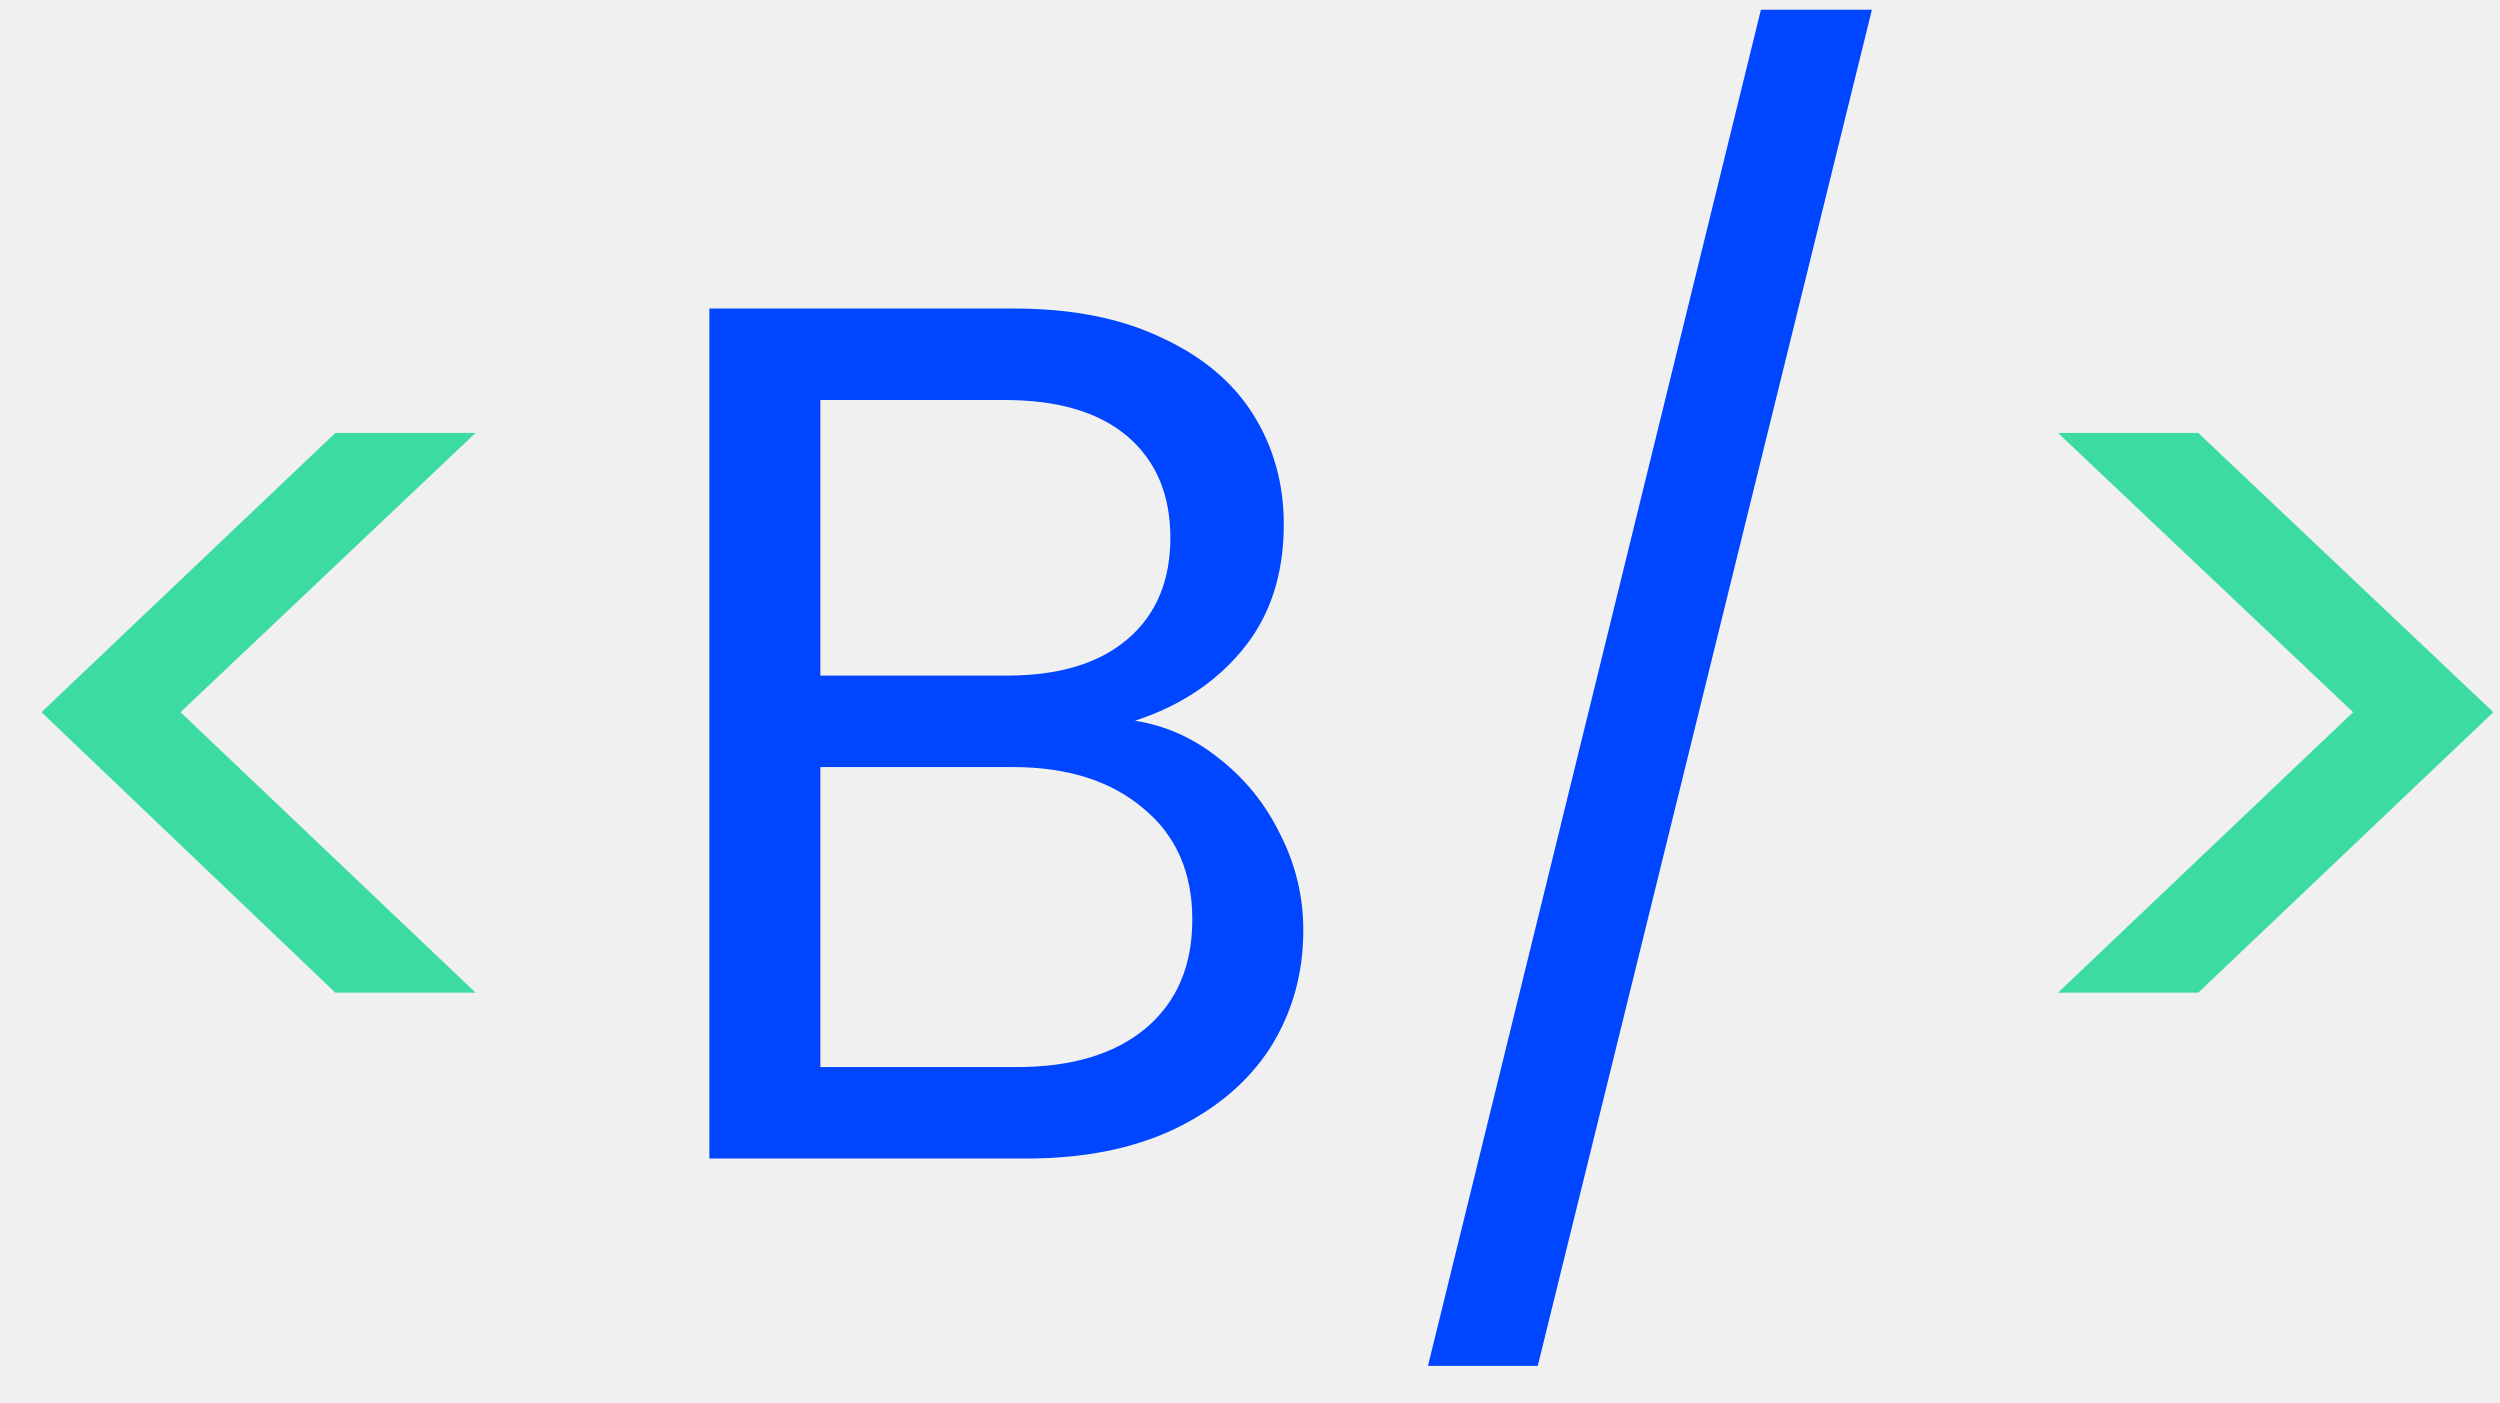
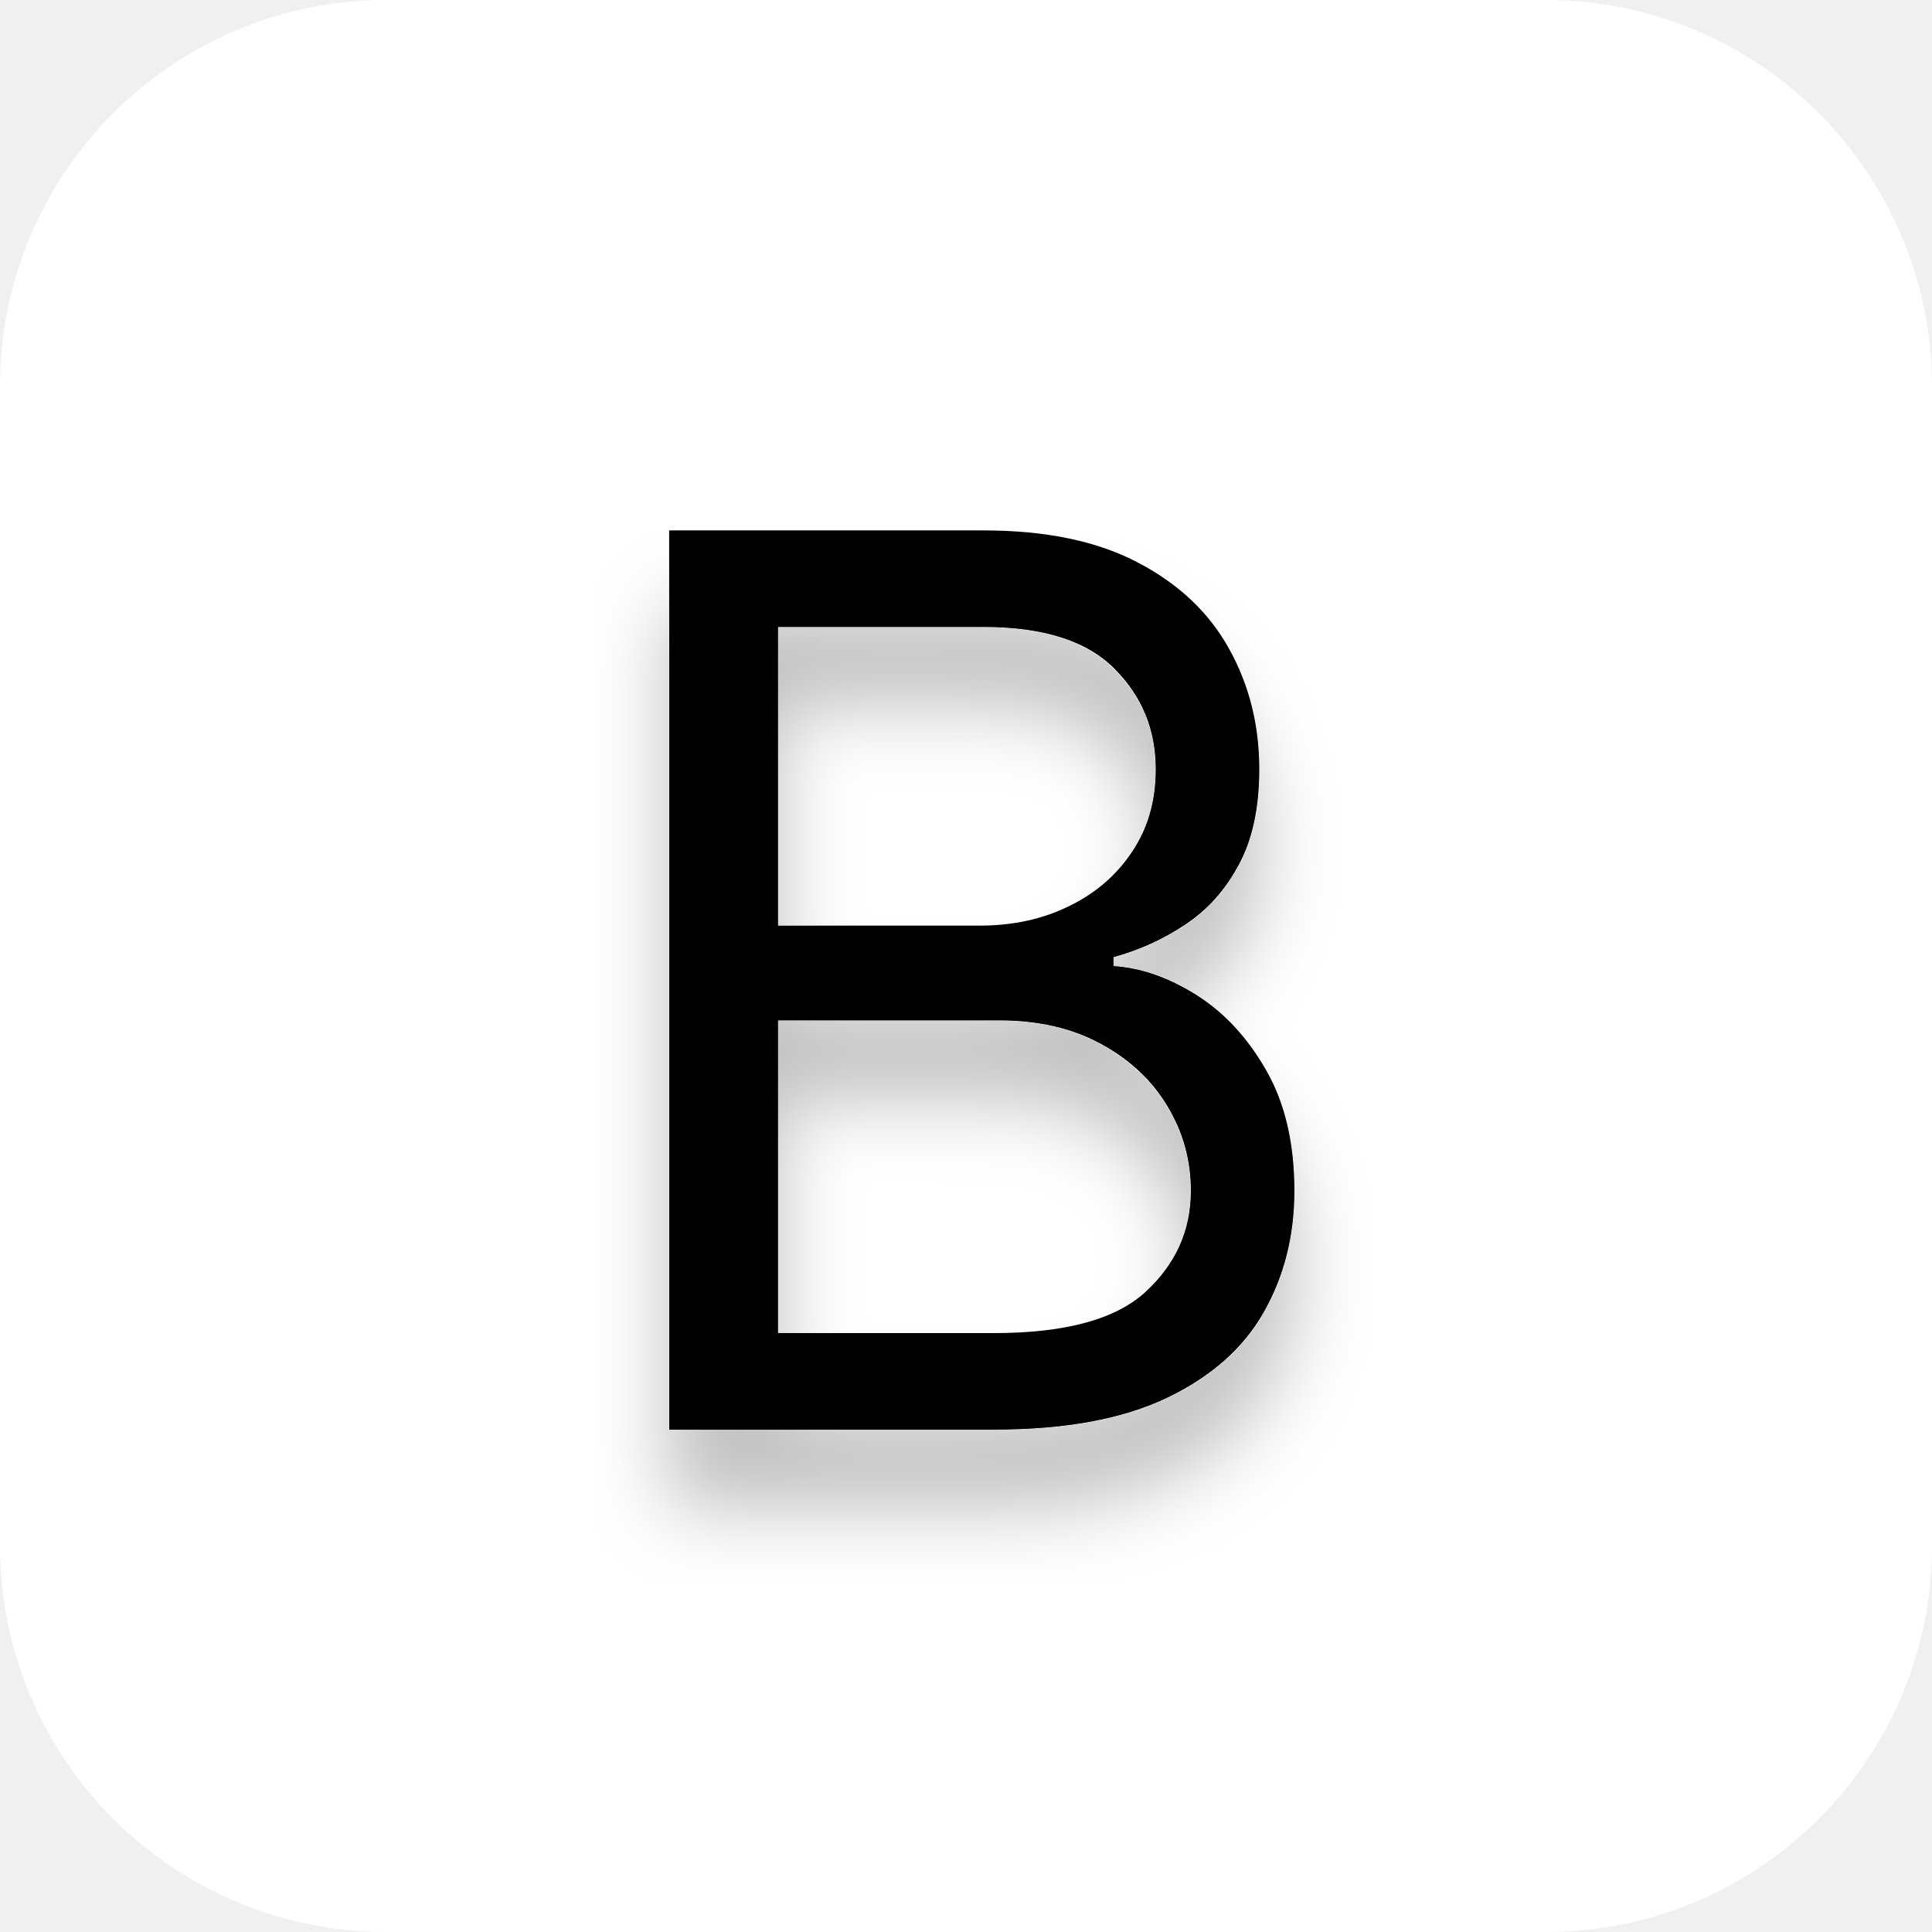
- <svg xmlns="http://www.w3.org/2000/svg" width="41" height="23" viewBox="0 0 41 23" fill="none">
-   <path d="M5.5 16.28L0.68 11.68L5.5 7.1H7.8L2.96 11.68L7.8 16.28H5.5ZM33.751 7.1H36.051L40.891 11.68L36.051 16.28H33.751L38.591 11.68L33.751 7.1Z" fill="#3CDBA2" />
-   <path d="M18.614 11.82C19.12 11.9 19.58 12.107 19.994 12.44C20.42 12.773 20.754 13.187 20.994 13.68C21.247 14.173 21.374 14.7 21.374 15.26C21.374 15.967 21.194 16.607 20.834 17.18C20.474 17.74 19.947 18.187 19.254 18.52C18.574 18.84 17.767 19 16.834 19H11.634V5.06H16.634C17.58 5.06 18.387 5.22 19.054 5.54C19.72 5.847 20.22 6.267 20.554 6.8C20.887 7.333 21.054 7.933 21.054 8.6C21.054 9.427 20.827 10.113 20.374 10.66C19.934 11.193 19.347 11.58 18.614 11.82ZM13.454 11.08H16.514C17.367 11.08 18.027 10.88 18.494 10.48C18.96 10.08 19.194 9.527 19.194 8.82C19.194 8.113 18.96 7.56 18.494 7.16C18.027 6.76 17.354 6.56 16.474 6.56H13.454V11.08ZM16.674 17.5C17.58 17.5 18.287 17.287 18.794 16.86C19.3 16.433 19.554 15.84 19.554 15.08C19.554 14.307 19.287 13.7 18.754 13.26C18.22 12.807 17.507 12.58 16.614 12.58H13.454V17.5H16.674ZM30.699 0.16L25.219 22.4H23.419L28.879 0.16H30.699Z" fill="#0045FF" />
+ <svg xmlns="http://www.w3.org/2000/svg" width="100" height="100" viewBox="0 0 100 100" fill="none">
+   <rect width="100" height="100" rx="20" fill="white" />
+   <g filter="url(#filter0_d_54743_10)">
+     <path d="M34.636 74V27.454H50.909C54.151 27.454 56.826 28.015 58.932 29.136C61.038 30.242 62.606 31.735 63.636 33.614C64.667 35.477 65.182 37.545 65.182 39.818C65.182 41.818 64.826 43.47 64.114 44.773C63.417 46.076 62.492 47.106 61.341 47.864C60.205 48.621 58.97 49.182 57.636 49.545V50C59.061 50.091 60.492 50.591 61.932 51.5C63.371 52.409 64.576 53.712 65.546 55.409C66.515 57.106 67 59.182 67 61.636C67 63.97 66.47 66.068 65.409 67.932C64.349 69.796 62.674 71.273 60.386 72.364C58.099 73.454 55.121 74 51.455 74H34.636ZM40.273 69H51.455C55.136 69 57.75 68.288 59.295 66.864C60.856 65.424 61.636 63.682 61.636 61.636C61.636 60.061 61.235 58.606 60.432 57.273C59.629 55.924 58.485 54.849 57 54.045C55.515 53.227 53.758 52.818 51.727 52.818H40.273V69ZM40.273 47.909H50.727C52.424 47.909 53.955 47.576 55.318 46.909C56.697 46.242 57.788 45.303 58.591 44.091C59.409 42.879 59.818 41.455 59.818 39.818C59.818 37.773 59.106 36.038 57.682 34.614C56.258 33.174 54 32.455 50.909 32.455H40.273V47.909Z" fill="black" />
+   </g>
+   <defs>
+     <filter id="filter0_d_54743_10" x="30.636" y="27.455" width="40.364" height="54.545" filterUnits="userSpaceOnUse" color-interpolation-filters="sRGB">
+       <feFlood flood-opacity="0" result="BackgroundImageFix" />
+       <feColorMatrix in="SourceAlpha" type="matrix" values="0 0 0 0 0 0 0 0 0 0 0 0 0 0 0 0 0 0 127 0" result="hardAlpha" />
+       <feOffset dy="4" />
+       <feGaussianBlur stdDeviation="2" />
+       <feComposite in2="hardAlpha" operator="out" />
+       <feColorMatrix type="matrix" values="0 0 0 0 0 0 0 0 0 0 0 0 0 0 0 0 0 0 0.25 0" />
+       <feBlend mode="normal" in2="BackgroundImageFix" result="effect1_dropShadow_54743_10" />
+       <feBlend mode="normal" in="SourceGraphic" in2="effect1_dropShadow_54743_10" result="shape" />
+     </filter>
+   </defs>
</svg>
